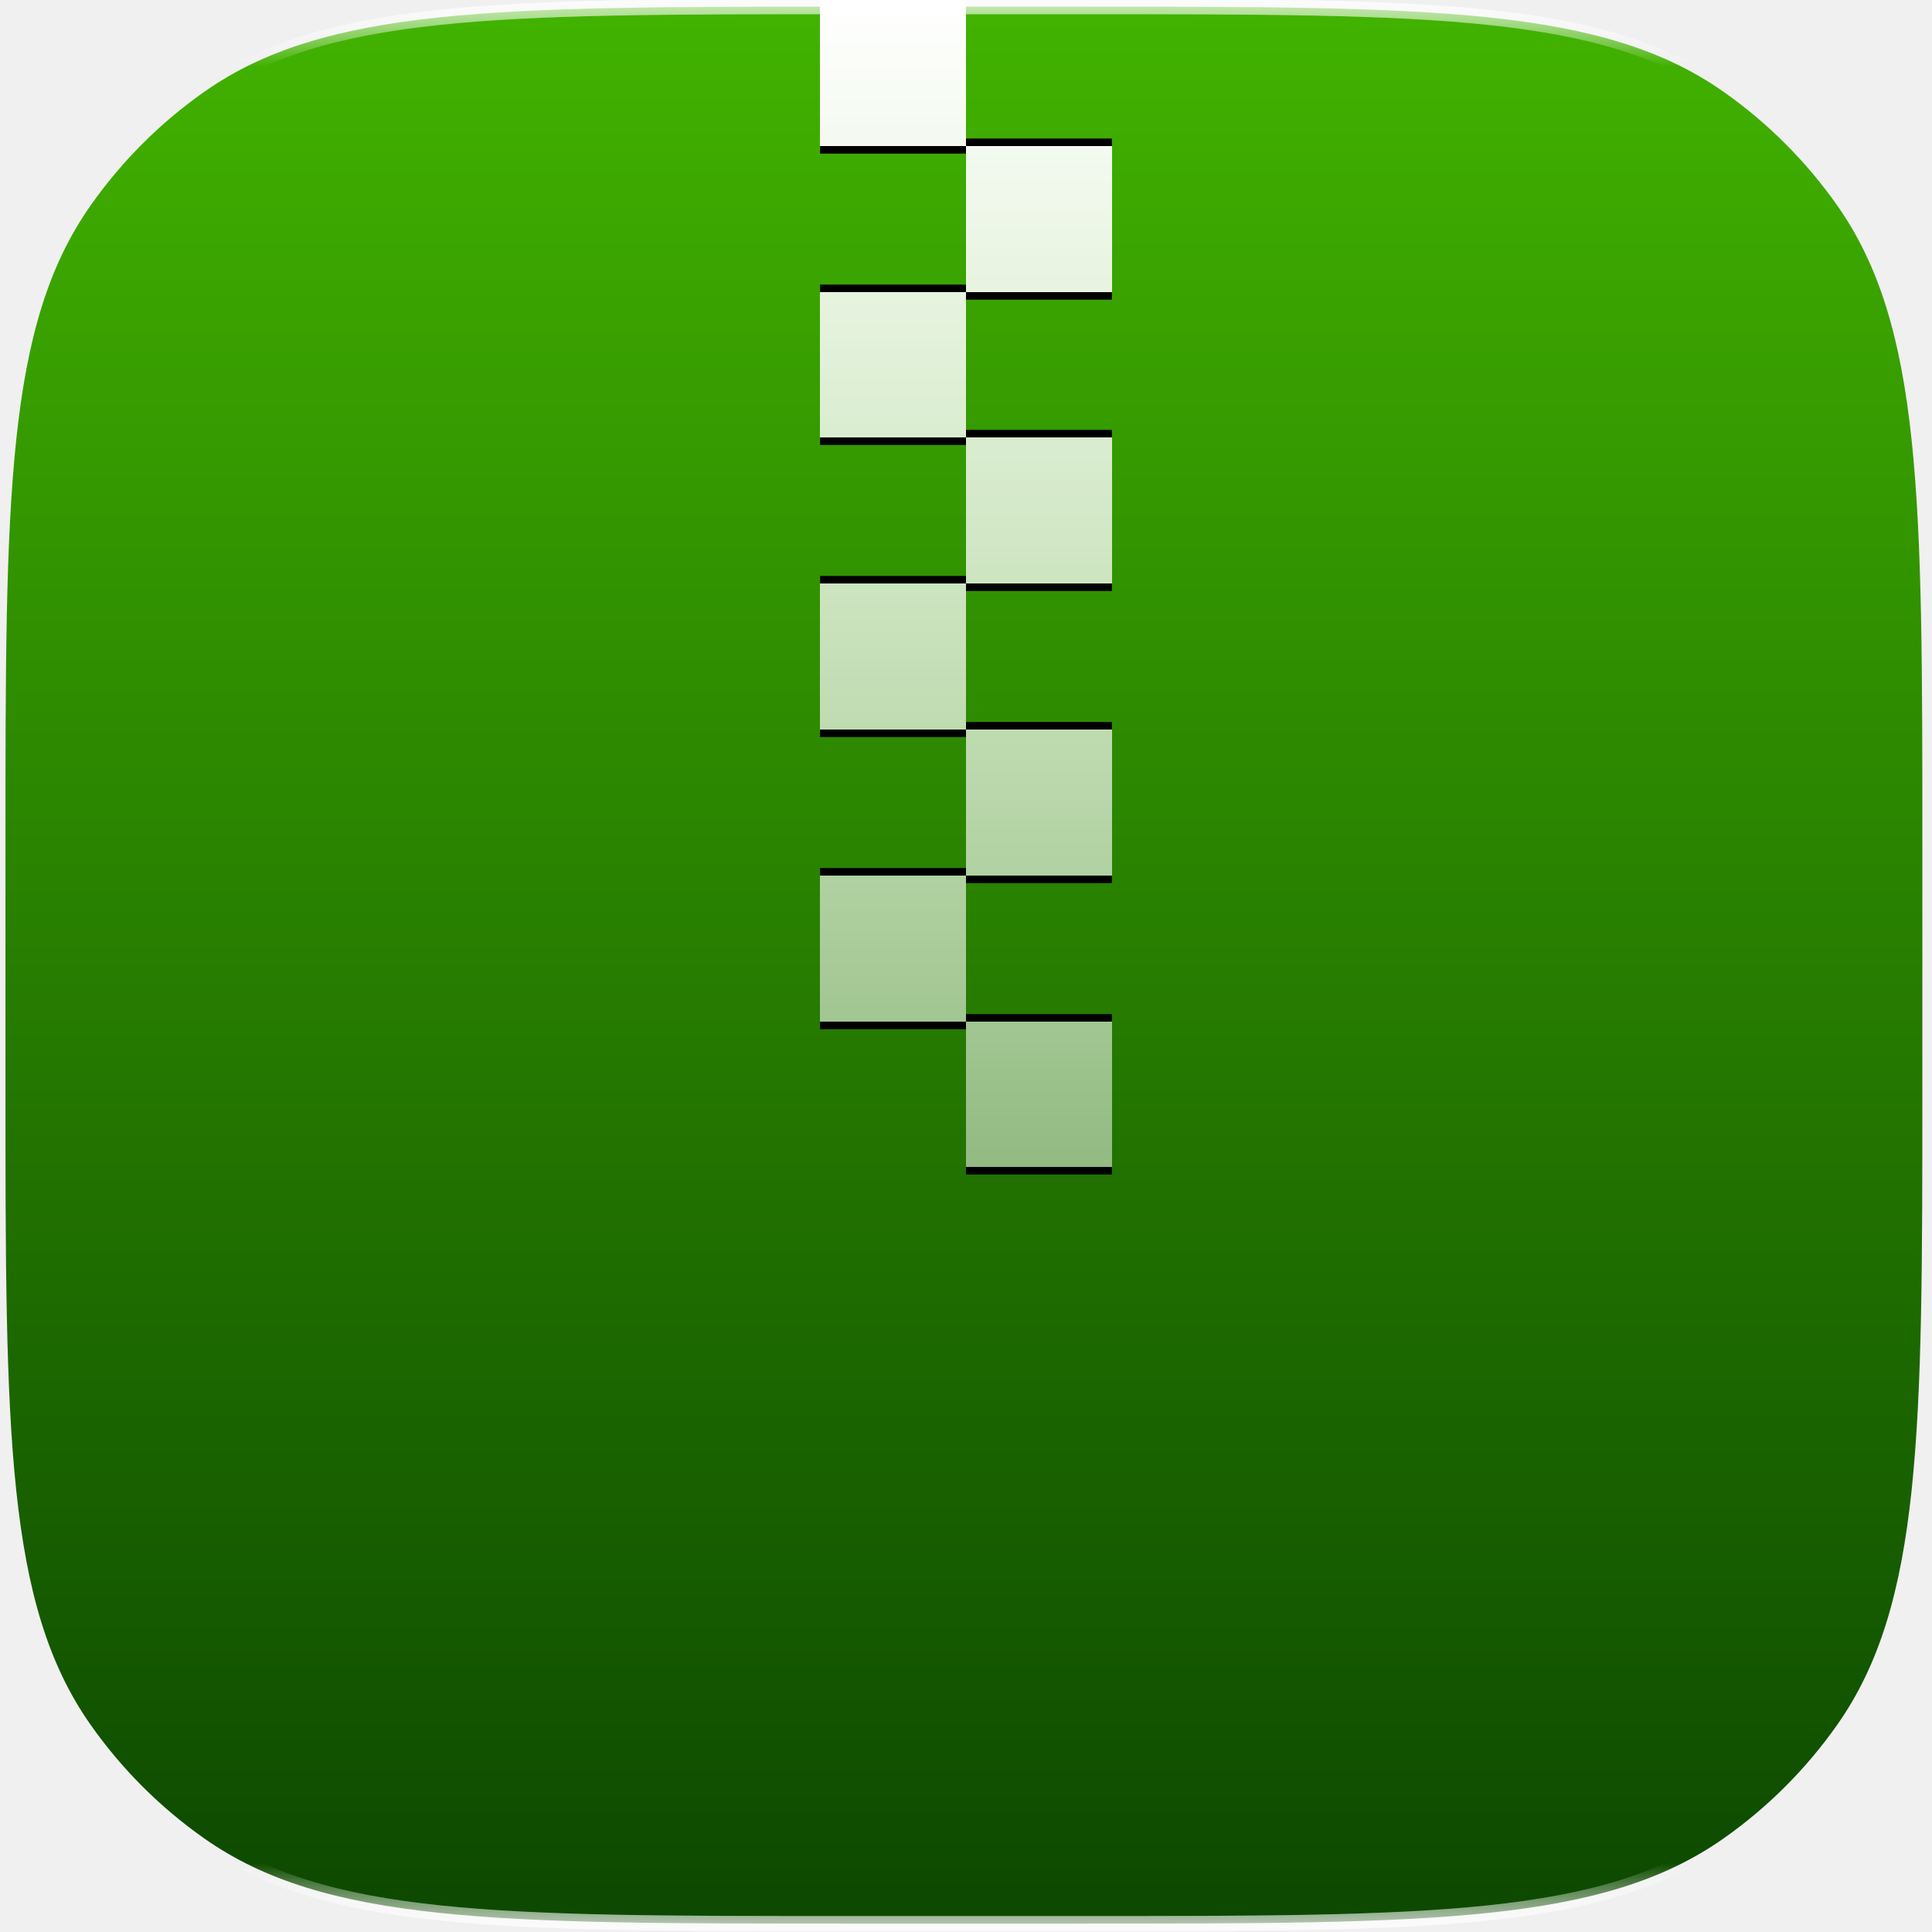
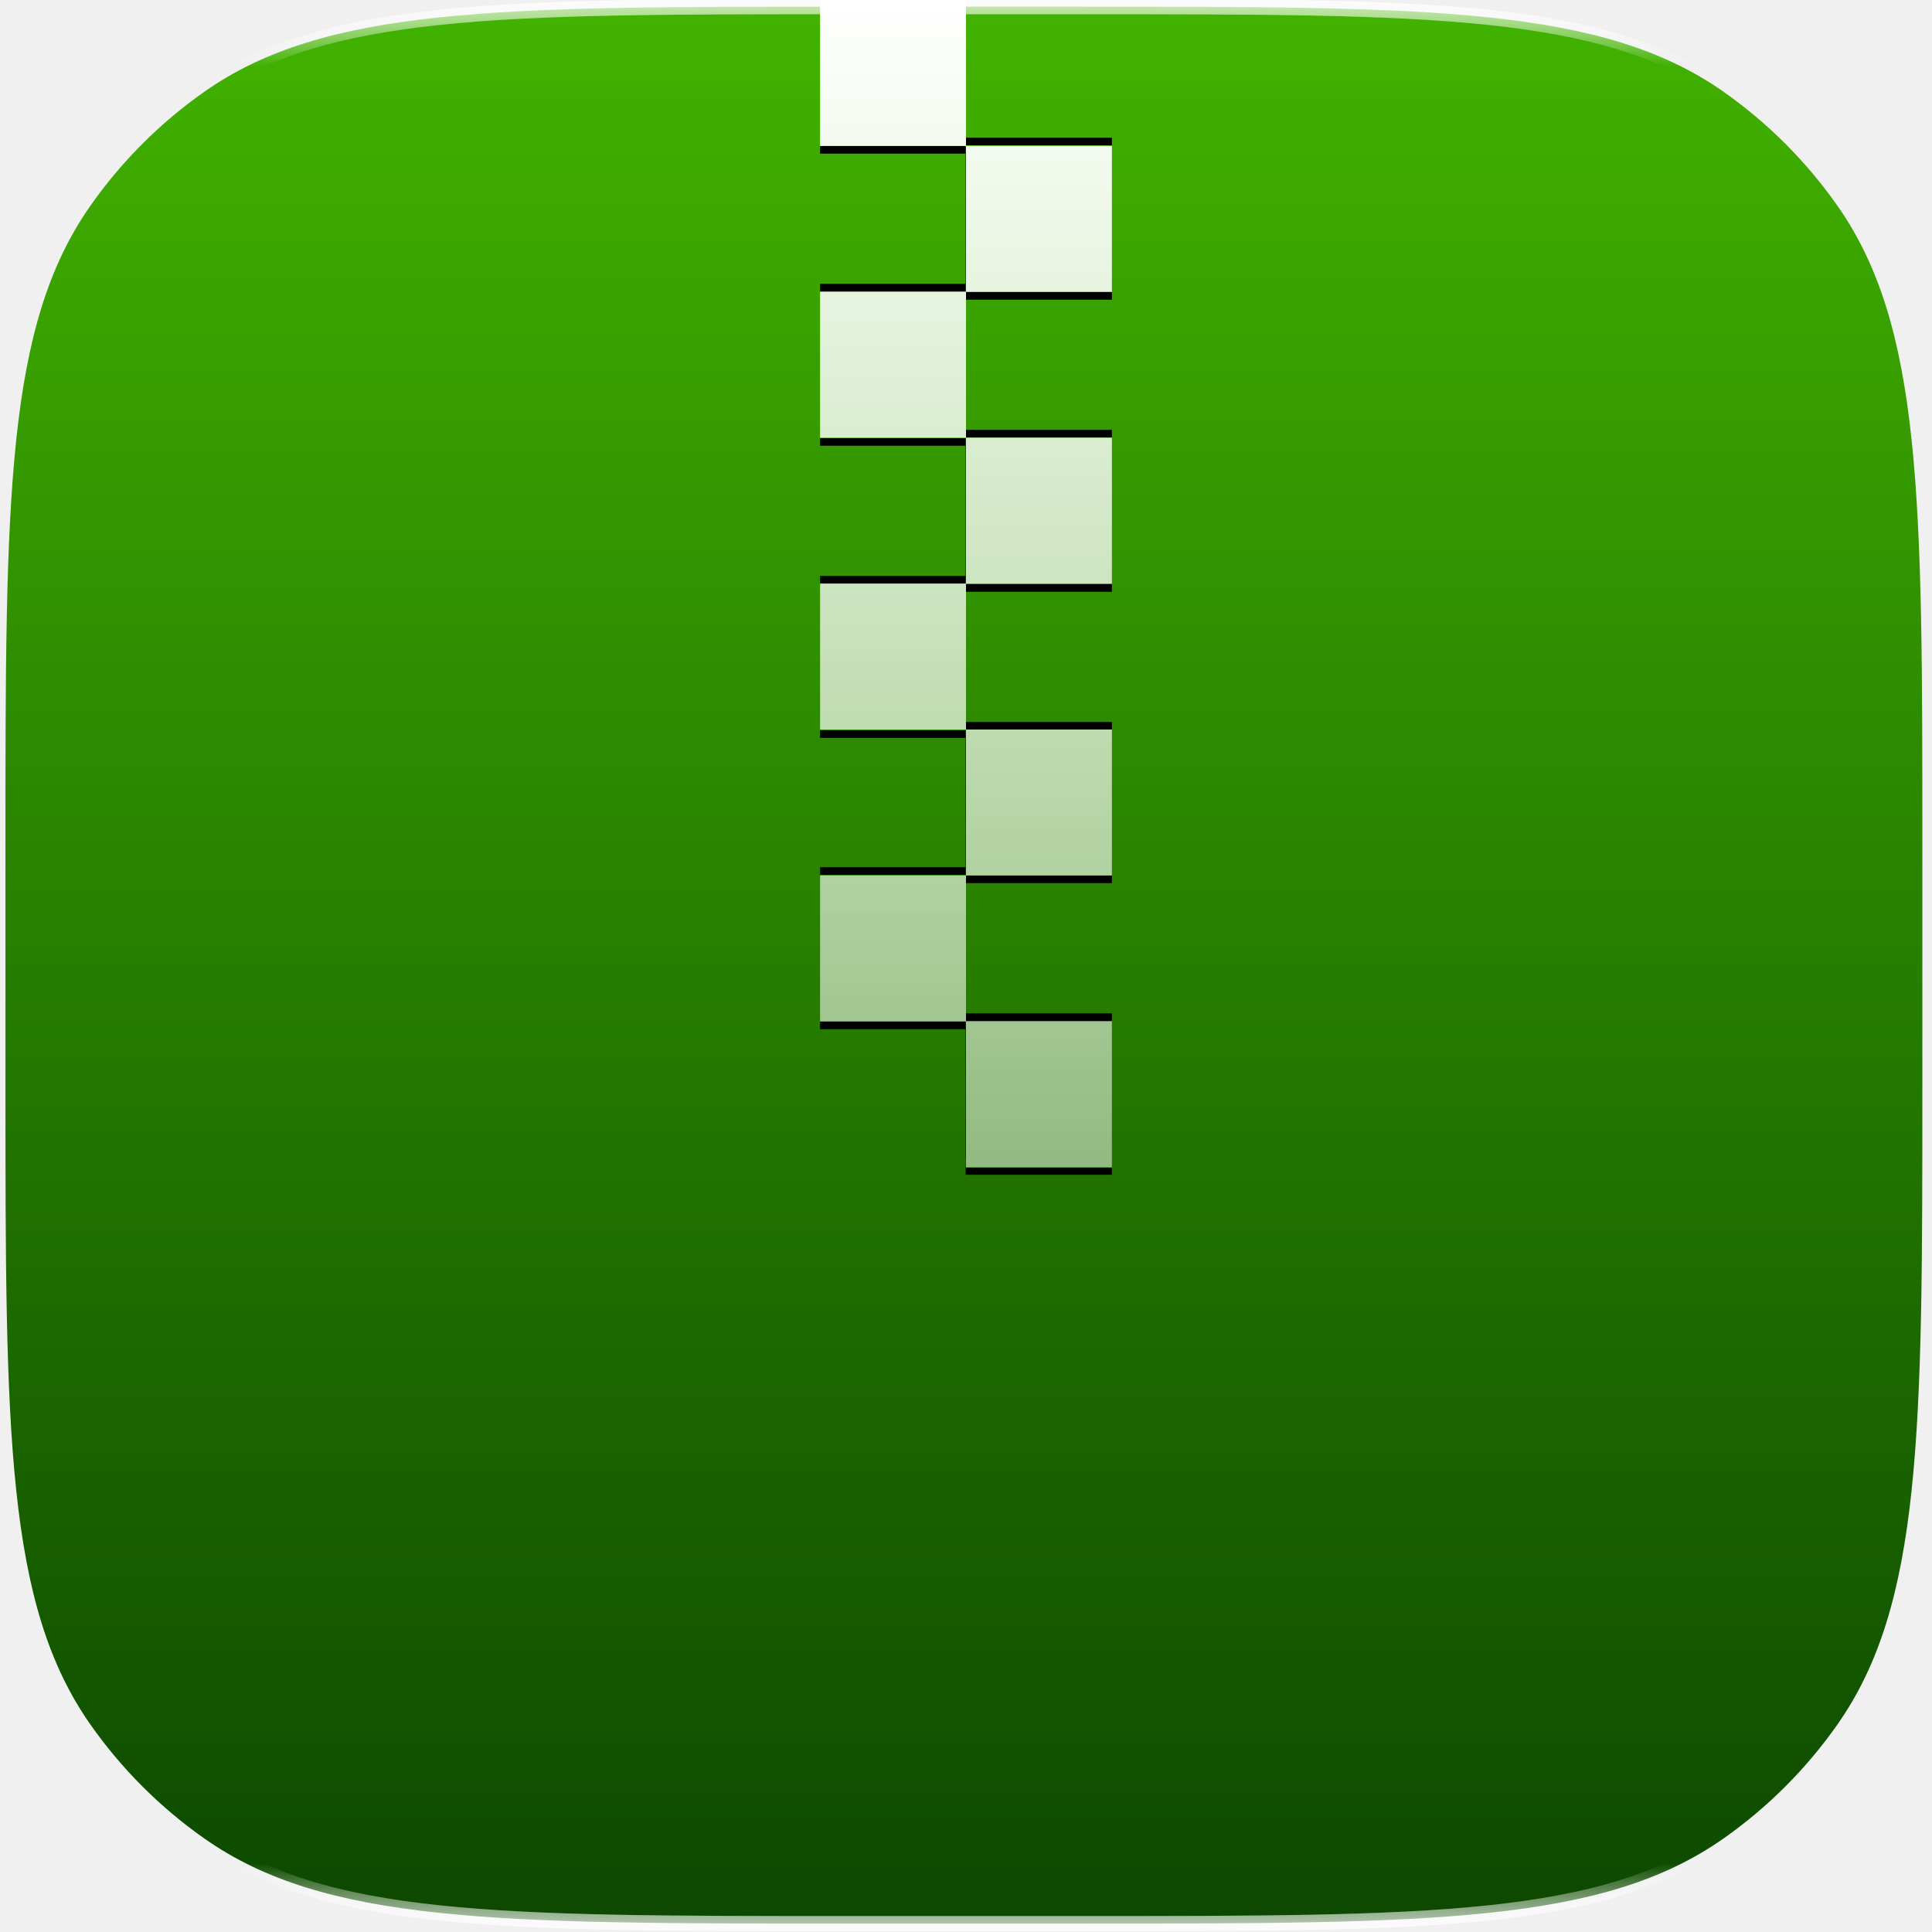
<svg xmlns="http://www.w3.org/2000/svg" width="512" height="512" viewBox="0 0 512 512" fill="none">
  <g clip-path="url(#clip0_597_411)">
    <path d="M223.728 1.768H287.167C333.253 1.768 367.662 1.771 394.629 4.621C421.56 7.468 440.839 13.136 456.748 24.317C468.463 32.551 478.664 42.752 486.897 54.467C498.078 70.376 503.748 89.655 506.595 116.586C509.445 143.553 509.447 177.962 509.447 224.048V287.487C509.447 333.574 509.445 367.982 506.595 394.949C503.748 421.881 498.078 441.16 486.897 457.068C478.664 468.784 468.463 478.984 456.748 487.218C440.839 498.399 421.56 504.068 394.629 506.915C367.662 509.765 333.253 509.768 287.167 509.768H223.728C177.641 509.768 143.233 509.765 116.266 506.915C89.334 504.068 70.055 498.399 54.147 487.218C42.431 478.984 32.231 468.784 23.997 457.068C12.816 441.16 7.147 421.881 4.301 394.949C1.45 367.982 1.447 333.574 1.447 287.487V224.048C1.447 177.962 1.45 143.553 4.301 116.586C7.147 89.655 12.816 70.376 23.997 54.467C32.231 42.752 42.431 32.551 54.147 24.317C70.055 13.136 89.334 7.468 116.266 4.621C143.233 1.771 177.641 1.768 223.728 1.768Z" fill="url(#paint0_linear_597_411)" />
    <path d="M223.728 1.768H287.167C333.253 1.768 367.662 1.771 394.629 4.621C421.56 7.468 440.839 13.136 456.748 24.317C468.463 32.551 478.664 42.752 486.897 54.467C498.078 70.376 503.748 89.655 506.595 116.586C509.445 143.553 509.447 177.962 509.447 224.048V287.487C509.447 333.574 509.445 367.982 506.595 394.949C503.748 421.881 498.078 441.16 486.897 457.068C478.664 468.784 468.463 478.984 456.748 487.218C440.839 498.399 421.56 504.068 394.629 506.915C367.662 509.765 333.253 509.768 287.167 509.768H223.728C177.641 509.768 143.233 509.765 116.266 506.915C89.334 504.068 70.055 498.399 54.147 487.218C42.431 478.984 32.231 468.784 23.997 457.068C12.816 441.16 7.147 421.881 4.301 394.949C1.45 367.982 1.447 333.574 1.447 287.487V224.048C1.447 177.962 1.45 143.553 4.301 116.586C7.147 89.655 12.816 70.376 23.997 54.467C32.231 42.752 42.431 32.551 54.147 24.317C70.055 13.136 89.334 7.468 116.266 4.621C143.233 1.771 177.641 1.768 223.728 1.768Z" stroke="url(#paint1_linear_597_411)" stroke-width="4" />
    <path d="M223.728 1.768H287.167C333.253 1.768 367.662 1.771 394.629 4.621C421.56 7.468 440.839 13.136 456.748 24.317C468.463 32.551 478.664 42.752 486.897 54.467C498.078 70.376 503.748 89.655 506.595 116.586C509.445 143.553 509.447 177.962 509.447 224.048V287.487C509.447 333.574 509.445 367.982 506.595 394.949C503.748 421.881 498.078 441.16 486.897 457.068C478.664 468.784 468.463 478.984 456.748 487.218C440.839 498.399 421.56 504.068 394.629 506.915C367.662 509.765 333.253 509.768 287.167 509.768H223.728C177.641 509.768 143.233 509.765 116.266 506.915C89.334 504.068 70.055 498.399 54.147 487.218C42.431 478.984 32.231 468.784 23.997 457.068C12.816 441.16 7.147 421.881 4.301 394.949C1.45 367.982 1.447 333.574 1.447 287.487V224.048C1.447 177.962 1.45 143.553 4.301 116.586C7.147 89.655 12.816 70.376 23.997 54.467C32.231 42.752 42.431 32.551 54.147 24.317C70.055 13.136 89.334 7.468 116.266 4.621C143.233 1.771 177.641 1.768 223.728 1.768Z" stroke="url(#paint2_linear_597_411)" stroke-width="4" />
    <path d="M223.728 1.768H287.167C333.253 1.768 367.662 1.771 394.629 4.621C421.56 7.468 440.839 13.136 456.748 24.317C468.463 32.551 478.664 42.752 486.897 54.467C498.078 70.376 503.748 89.655 506.595 116.586C509.445 143.553 509.447 177.962 509.447 224.048V287.487C509.447 333.574 509.445 367.982 506.595 394.949C503.748 421.881 498.078 441.16 486.897 457.068C478.664 468.784 468.463 478.984 456.748 487.218C440.839 498.399 421.56 504.068 394.629 506.915C367.662 509.765 333.253 509.768 287.167 509.768H223.728C177.641 509.768 143.233 509.765 116.266 506.915C89.334 504.068 70.055 498.399 54.147 487.218C42.431 478.984 32.231 468.784 23.997 457.068C12.816 441.16 7.147 421.881 4.301 394.949C1.45 367.982 1.447 333.574 1.447 287.487V224.048C1.447 177.962 1.45 143.553 4.301 116.586C7.147 89.655 12.816 70.376 23.997 54.467C32.231 42.752 42.431 32.551 54.147 24.317C70.055 13.136 89.334 7.468 116.266 4.621C143.233 1.771 177.641 1.768 223.728 1.768Z" stroke="url(#paint3_linear_597_411)" stroke-width="4" />
    <path d="M223.728 1.768H287.167C333.253 1.768 367.662 1.771 394.629 4.621C421.56 7.468 440.839 13.136 456.748 24.317C468.463 32.551 478.664 42.752 486.897 54.467C498.078 70.376 503.748 89.655 506.595 116.586C509.445 143.553 509.447 177.962 509.447 224.048V287.487C509.447 333.574 509.445 367.982 506.595 394.949C503.748 421.881 498.078 441.16 486.897 457.068C478.664 468.784 468.463 478.984 456.748 487.218C440.839 498.399 421.56 504.068 394.629 506.915C367.662 509.765 333.253 509.768 287.167 509.768H223.728C177.641 509.768 143.233 509.765 116.266 506.915C89.334 504.068 70.055 498.399 54.147 487.218C42.431 478.984 32.231 468.784 23.997 457.068C12.816 441.16 7.147 421.881 4.301 394.949C1.45 367.982 1.447 333.574 1.447 287.487V224.048C1.447 177.962 1.45 143.553 4.301 116.586C7.147 89.655 12.816 70.376 23.997 54.467C32.231 42.752 42.431 32.551 54.147 24.317C70.055 13.136 89.334 7.468 116.266 4.621C143.233 1.771 177.641 1.768 223.728 1.768Z" stroke="url(#paint4_linear_597_411)" stroke-width="4" />
    <g filter="url(#filter0_dd_597_411)">
-       <path d="M217.332 0H255.999V38.667H217.332V0Z" fill="url(#paint5_linear_597_411)" shape-rendering="crispEdges" />
-       <path d="M255.999 38.667H294.666V77.334H255.999V38.667Z" fill="url(#paint6_linear_597_411)" shape-rendering="crispEdges" />
-       <path d="M217.332 77.334H255.999V116.001H217.332V77.334Z" fill="url(#paint7_linear_597_411)" shape-rendering="crispEdges" />
-       <path d="M255.999 116.001H294.666V154.667H255.999V116.001Z" fill="url(#paint8_linear_597_411)" shape-rendering="crispEdges" />
-       <path d="M217.332 154.667H255.999V193.334H217.332V154.667Z" fill="url(#paint9_linear_597_411)" shape-rendering="crispEdges" />
-       <path d="M255.999 193.334H294.666V232.001H255.999V193.334Z" fill="url(#paint10_linear_597_411)" shape-rendering="crispEdges" />
-       <path d="M217.332 232.001H255.999V270.668H217.332V232.001Z" fill="url(#paint11_linear_597_411)" shape-rendering="crispEdges" />
-       <path d="M255.999 270.668H294.666V309.335H255.999V270.668Z" fill="url(#paint12_linear_597_411)" shape-rendering="crispEdges" />
+       <path d="M217.332 0H255.999V38.667H217.332V0Z" fill="url(#paint5_linear_597_411)" shape-rendering="geometricPrecision" />
+       <path d="M255.999 38.667H294.666V77.334H255.999V38.667Z" fill="url(#paint6_linear_597_411)" shape-rendering="geometricPrecision" />
+       <path d="M217.332 77.334H255.999V116.001H217.332V77.334Z" fill="url(#paint7_linear_597_411)" shape-rendering="geometricPrecision" />
+       <path d="M255.999 116.001H294.666V154.667H255.999V116.001Z" fill="url(#paint8_linear_597_411)" shape-rendering="geometricPrecision" />
+       <path d="M217.332 154.667H255.999V193.334H217.332V154.667Z" fill="url(#paint9_linear_597_411)" shape-rendering="geometricPrecision" />
+       <path d="M255.999 193.334H294.666V232.001H255.999V193.334Z" fill="url(#paint10_linear_597_411)" shape-rendering="geometricPrecision" />
+       <path d="M217.332 232.001H255.999V270.668H217.332V232.001Z" fill="url(#paint11_linear_597_411)" shape-rendering="geometricPrecision" />
+       <path d="M255.999 270.668H294.666V309.335H255.999V270.668Z" fill="url(#paint12_linear_597_411)" shape-rendering="geometricPrecision" />
    </g>
  </g>
  <defs>
    <filter id="filter0_dd_597_411" x="217.332" y="-2" width="77.334" height="313.335" filterUnits="userSpaceOnUse" color-interpolation-filters="sRGB">
      <feFlood flood-opacity="0" result="BackgroundImageFix" />
      <feColorMatrix in="SourceAlpha" type="matrix" values="0 0 0 0 0 0 0 0 0 0 0 0 0 0 0 0 0 0 127 0" result="hardAlpha" />
      <feOffset dy="2" />
      <feComposite in2="hardAlpha" operator="out" />
      <feColorMatrix type="matrix" values="0 0 0 0 0 0 0 0 0 0 0 0 0 0 0 0 0 0 1 0" />
      <feBlend mode="normal" in2="BackgroundImageFix" result="effect1_dropShadow_597_411" />
      <feColorMatrix in="SourceAlpha" type="matrix" values="0 0 0 0 0 0 0 0 0 0 0 0 0 0 0 0 0 0 127 0" result="hardAlpha" />
      <feOffset dy="-2" />
      <feComposite in2="hardAlpha" operator="out" />
      <feColorMatrix type="matrix" values="0 0 0 0 0 0 0 0 0 0 0 0 0 0 0 0 0 0 1 0" />
      <feBlend mode="normal" in2="effect1_dropShadow_597_411" result="effect2_dropShadow_597_411" />
      <feBlend mode="normal" in="SourceGraphic" in2="effect2_dropShadow_597_411" result="shape" />
    </filter>
    <linearGradient id="paint0_linear_597_411" x1="255.447" y1="-0.232" x2="255.447" y2="511.768" gradientUnits="userSpaceOnUse">
      <stop stop-color="#42B300" />
      <stop offset="1" stop-color="#0C4800" />
    </linearGradient>
    <linearGradient id="paint1_linear_597_411" x1="255.447" y1="-0.232" x2="255.447" y2="511.768" gradientUnits="userSpaceOnUse">
      <stop stop-color="white" stop-opacity="0.48" />
      <stop offset="0.035" stop-color="white" stop-opacity="0" />
    </linearGradient>
    <linearGradient id="paint2_linear_597_411" x1="255.447" y1="511.768" x2="255.447" y2="-0.232" gradientUnits="userSpaceOnUse">
      <stop stop-color="white" stop-opacity="0.48" />
      <stop offset="0.035" stop-color="white" stop-opacity="0" />
    </linearGradient>
    <linearGradient id="paint3_linear_597_411" x1="255.447" y1="-0.232" x2="255.447" y2="511.768" gradientUnits="userSpaceOnUse">
      <stop stop-color="white" stop-opacity="0.48" />
      <stop offset="0.035" stop-color="white" stop-opacity="0" />
    </linearGradient>
    <linearGradient id="paint4_linear_597_411" x1="255.447" y1="511.768" x2="255.447" y2="-0.232" gradientUnits="userSpaceOnUse">
      <stop stop-color="white" stop-opacity="0.48" />
      <stop offset="0.035" stop-color="white" stop-opacity="0" />
    </linearGradient>
    <linearGradient id="paint5_linear_597_411" x1="255.999" y1="0" x2="255.999" y2="309.335" gradientUnits="userSpaceOnUse">
      <stop stop-color="white" />
      <stop offset="1" stop-color="white" stop-opacity="0.51" />
    </linearGradient>
    <linearGradient id="paint6_linear_597_411" x1="255.999" y1="0" x2="255.999" y2="309.335" gradientUnits="userSpaceOnUse">
      <stop stop-color="white" />
      <stop offset="1" stop-color="white" stop-opacity="0.51" />
    </linearGradient>
    <linearGradient id="paint7_linear_597_411" x1="255.999" y1="0" x2="255.999" y2="309.335" gradientUnits="userSpaceOnUse">
      <stop stop-color="white" />
      <stop offset="1" stop-color="white" stop-opacity="0.51" />
    </linearGradient>
    <linearGradient id="paint8_linear_597_411" x1="255.999" y1="0" x2="255.999" y2="309.335" gradientUnits="userSpaceOnUse">
      <stop stop-color="white" />
      <stop offset="1" stop-color="white" stop-opacity="0.51" />
    </linearGradient>
    <linearGradient id="paint9_linear_597_411" x1="255.999" y1="0" x2="255.999" y2="309.335" gradientUnits="userSpaceOnUse">
      <stop stop-color="white" />
      <stop offset="1" stop-color="white" stop-opacity="0.51" />
    </linearGradient>
    <linearGradient id="paint10_linear_597_411" x1="255.999" y1="0" x2="255.999" y2="309.335" gradientUnits="userSpaceOnUse">
      <stop stop-color="white" />
      <stop offset="1" stop-color="white" stop-opacity="0.51" />
    </linearGradient>
    <linearGradient id="paint11_linear_597_411" x1="255.999" y1="0" x2="255.999" y2="309.335" gradientUnits="userSpaceOnUse">
      <stop stop-color="white" />
      <stop offset="1" stop-color="white" stop-opacity="0.51" />
    </linearGradient>
    <linearGradient id="paint12_linear_597_411" x1="255.999" y1="0" x2="255.999" y2="309.335" gradientUnits="userSpaceOnUse">
      <stop stop-color="white" />
      <stop offset="1" stop-color="white" stop-opacity="0.51" />
    </linearGradient>
    <clipPath id="clip0_597_411">
      <rect width="512" height="512" fill="white" />
    </clipPath>
  </defs>
</svg>
